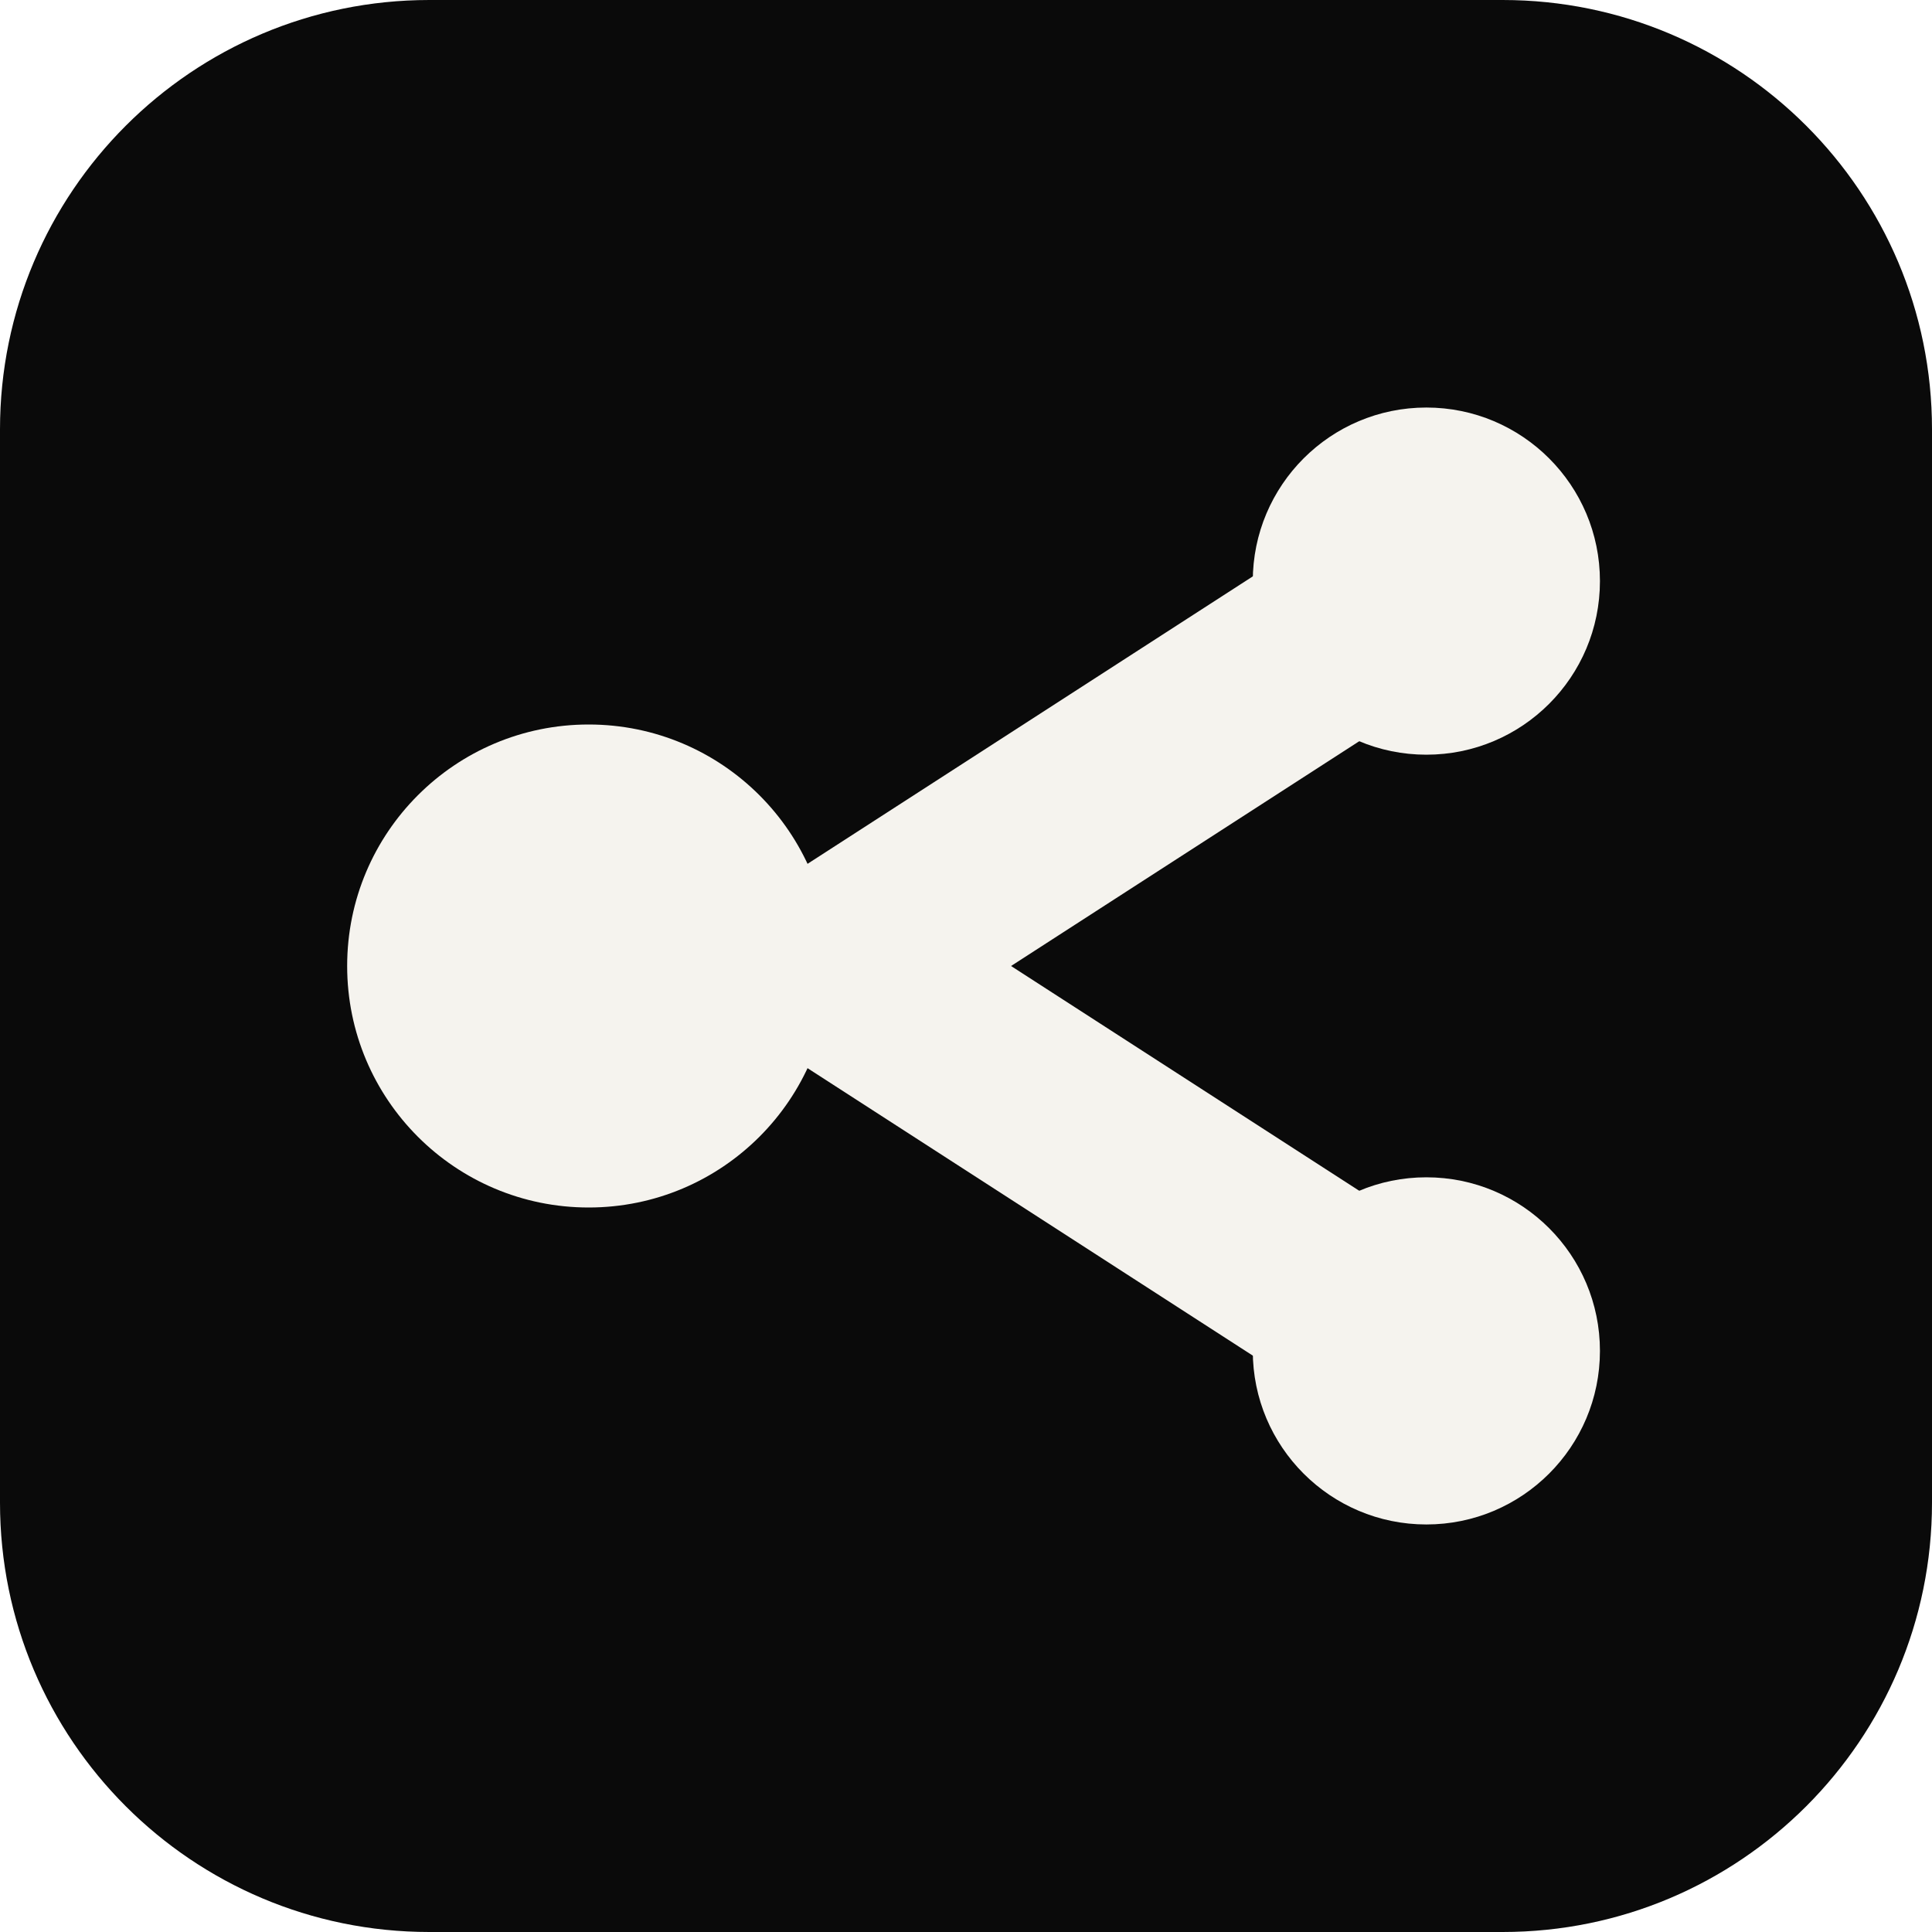
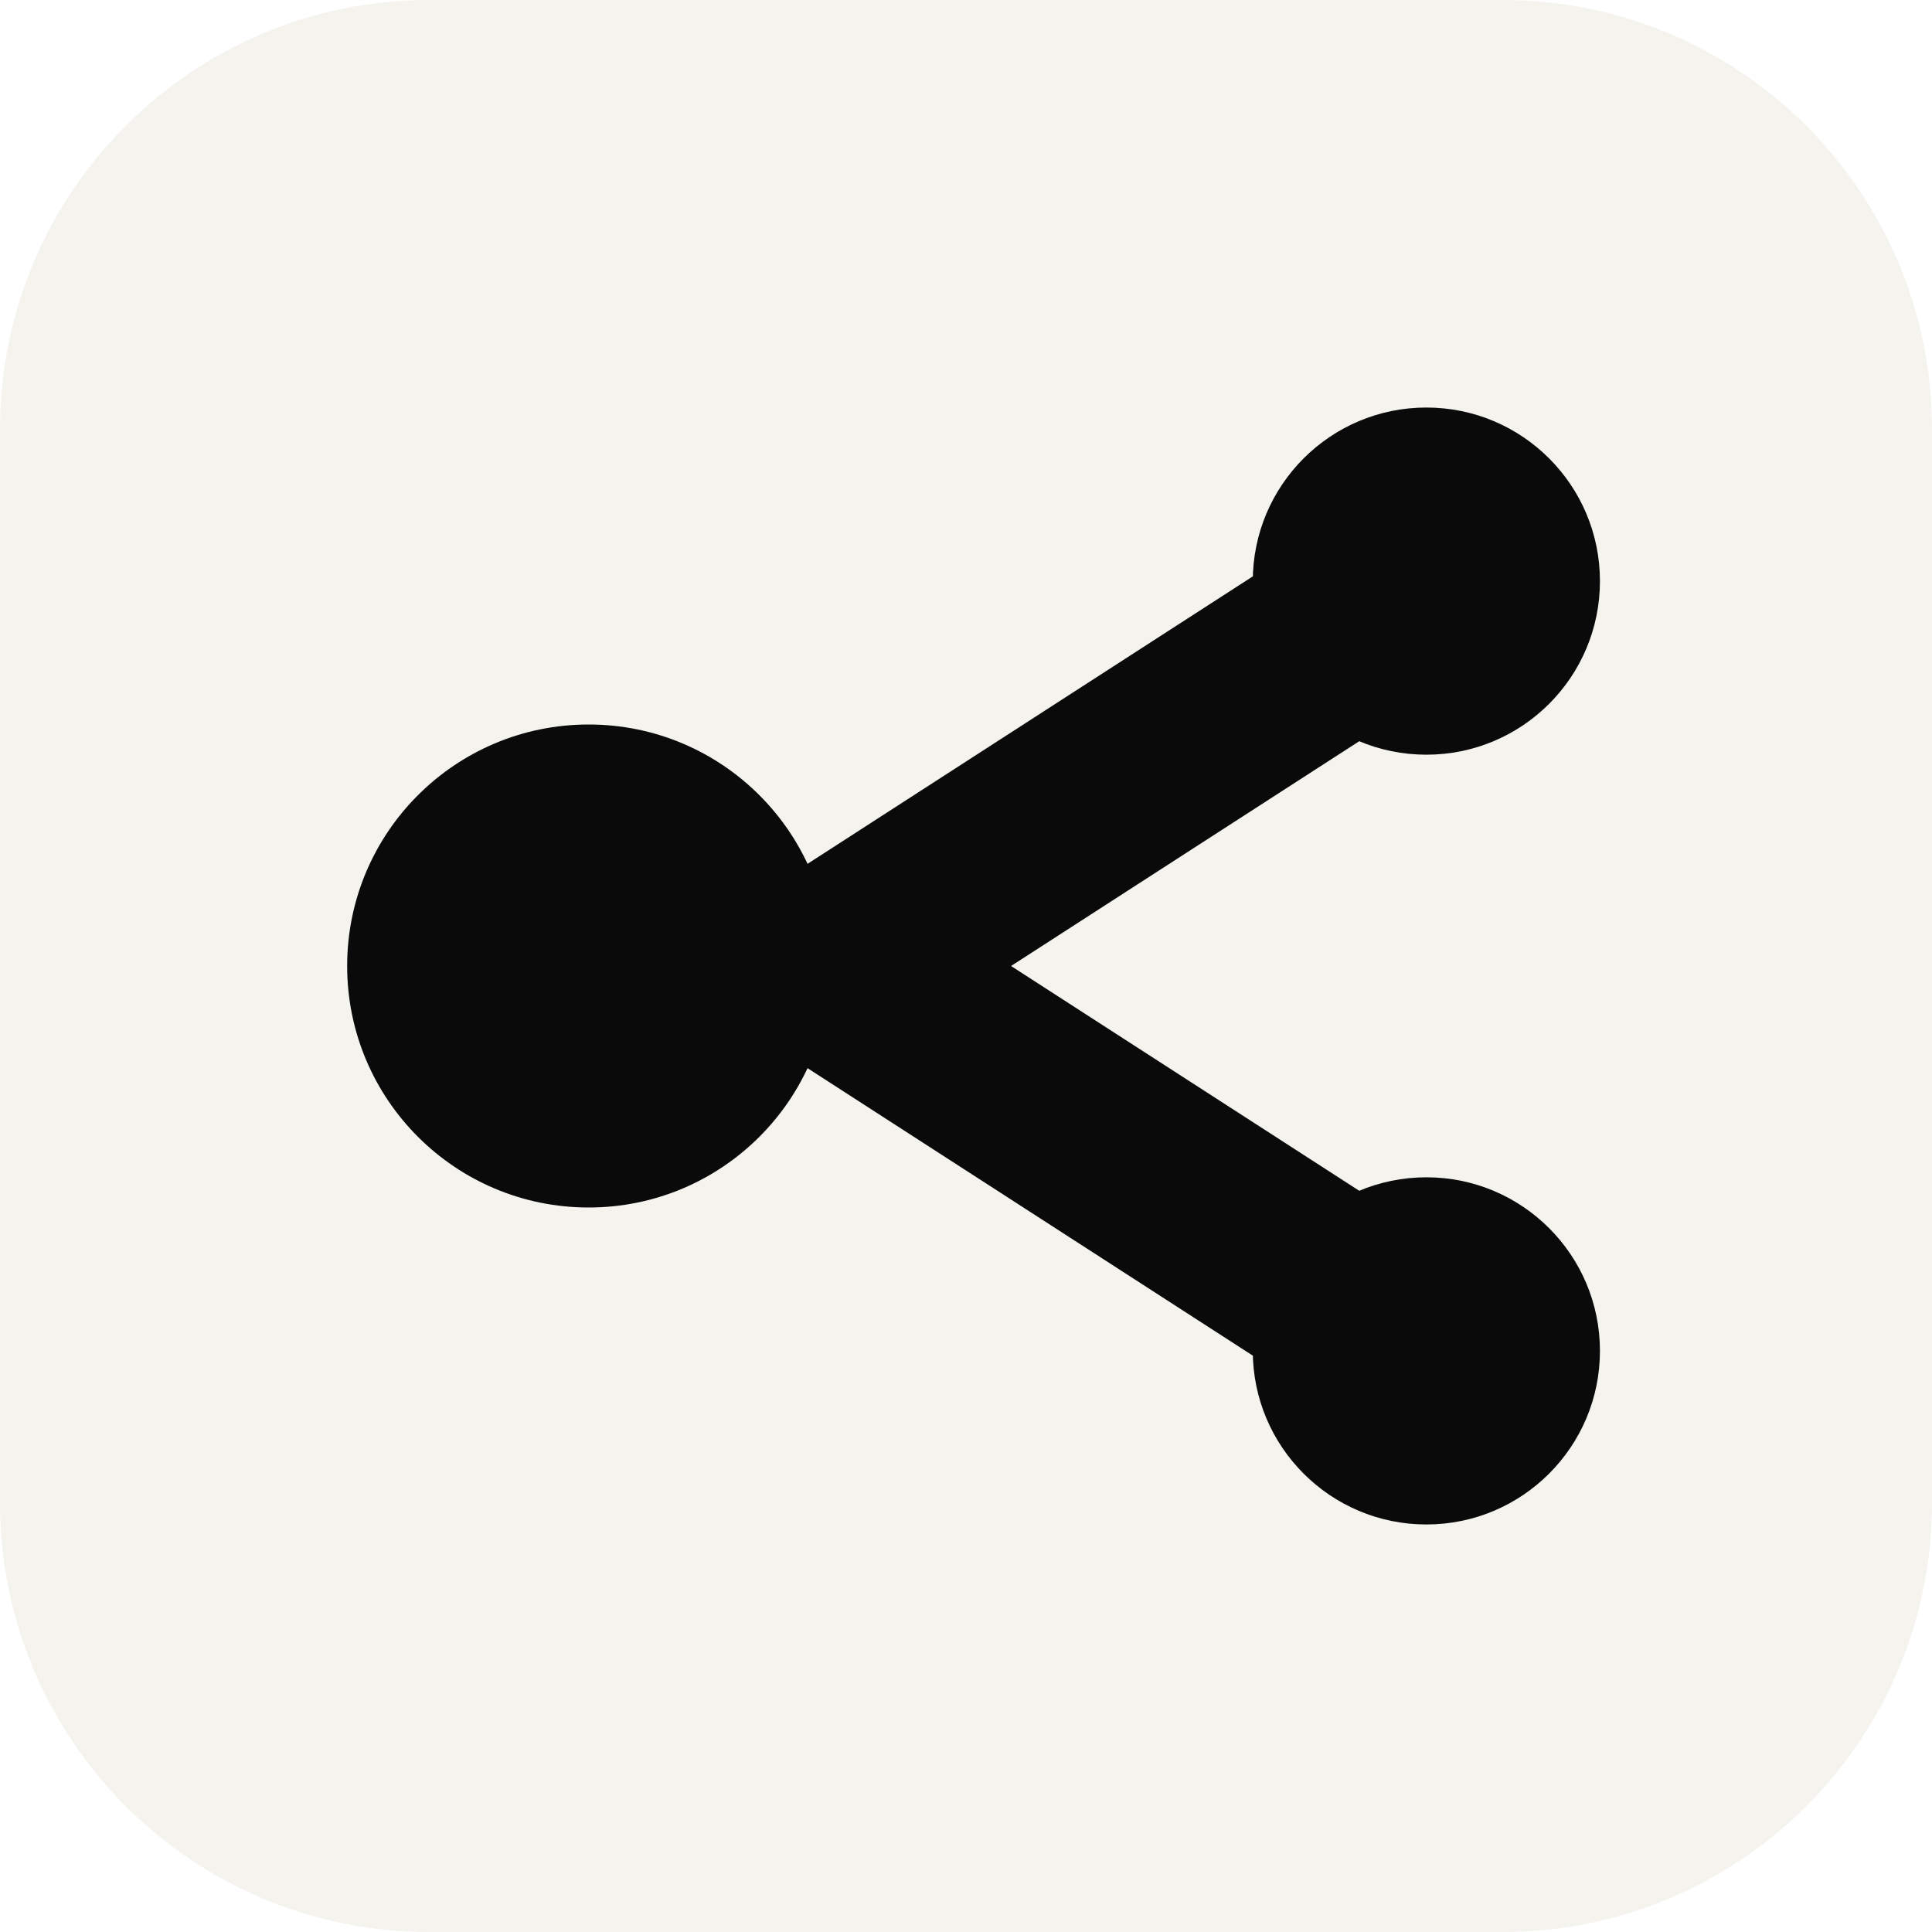
<svg xmlns="http://www.w3.org/2000/svg" viewBox="0 0 180 180" width="180" height="180">
-   <rect width="180" height="180" rx="40" fill="#0A0A0A" />
-   <circle cx="132.891" cy="54.141" r="16.172" fill="#F5F3EE" />
-   <circle cx="132.891" cy="125.859" r="16.172" fill="#F5F3EE" />
-   <circle cx="54.844" cy="90" r="22.5" fill="#F5F3EE" />
-   <line x1="132.891" y1="54.141" x2="77.344" y2="90" stroke="#F5F3EE" stroke-width="18.281" stroke-linecap="round" />
-   <line x1="132.891" y1="125.859" x2="77.344" y2="90" stroke="#F5F3EE" stroke-width="18.281" stroke-linecap="round" />
+   <rect width="180" height="180" rx="40" fill="#F5F3EE" />
+   <circle cx="132.891" cy="54.141" r="16.172" fill="#0A0A0A" />
+   <circle cx="132.891" cy="125.859" r="16.172" fill="#0A0A0A" />
+   <circle cx="54.844" cy="90" r="22.5" fill="#0A0A0A" />
+   <line x1="132.891" y1="54.141" x2="77.344" y2="90" stroke="#0A0A0A" stroke-width="18.281" stroke-linecap="round" />
+   <line x1="132.891" y1="125.859" x2="77.344" y2="90" stroke="#0A0A0A" stroke-width="18.281" stroke-linecap="round" />
</svg>
